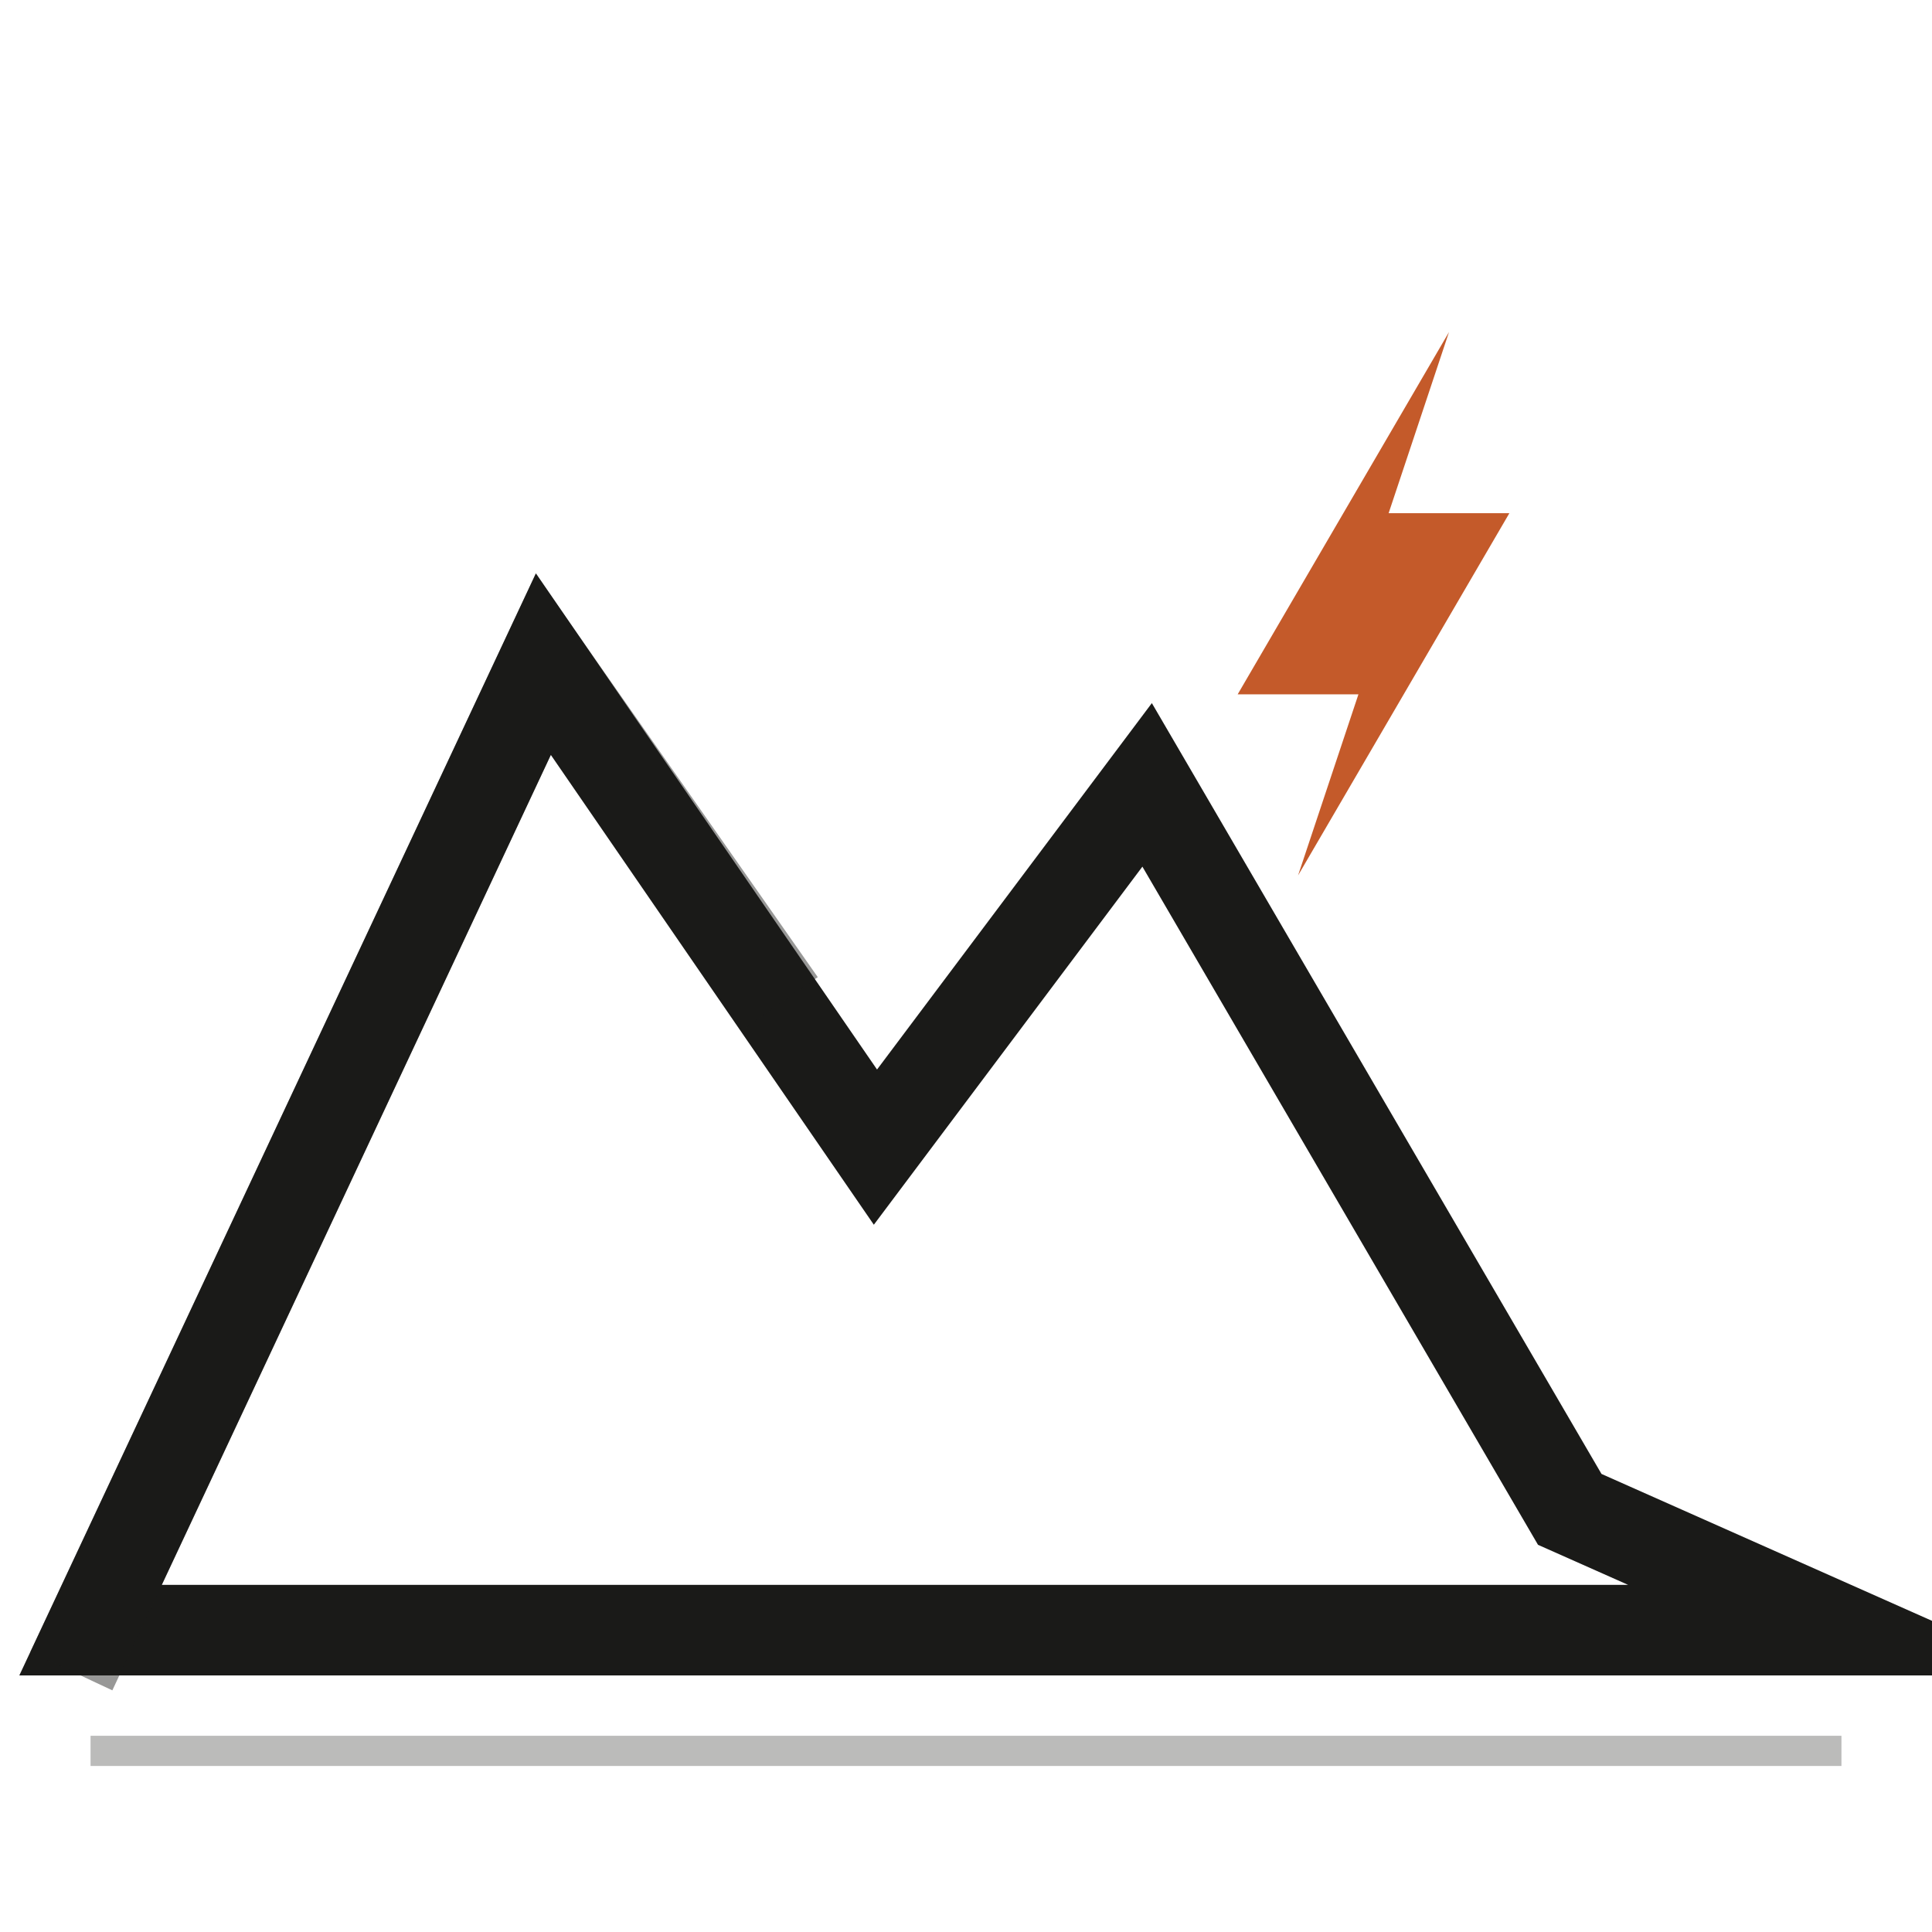
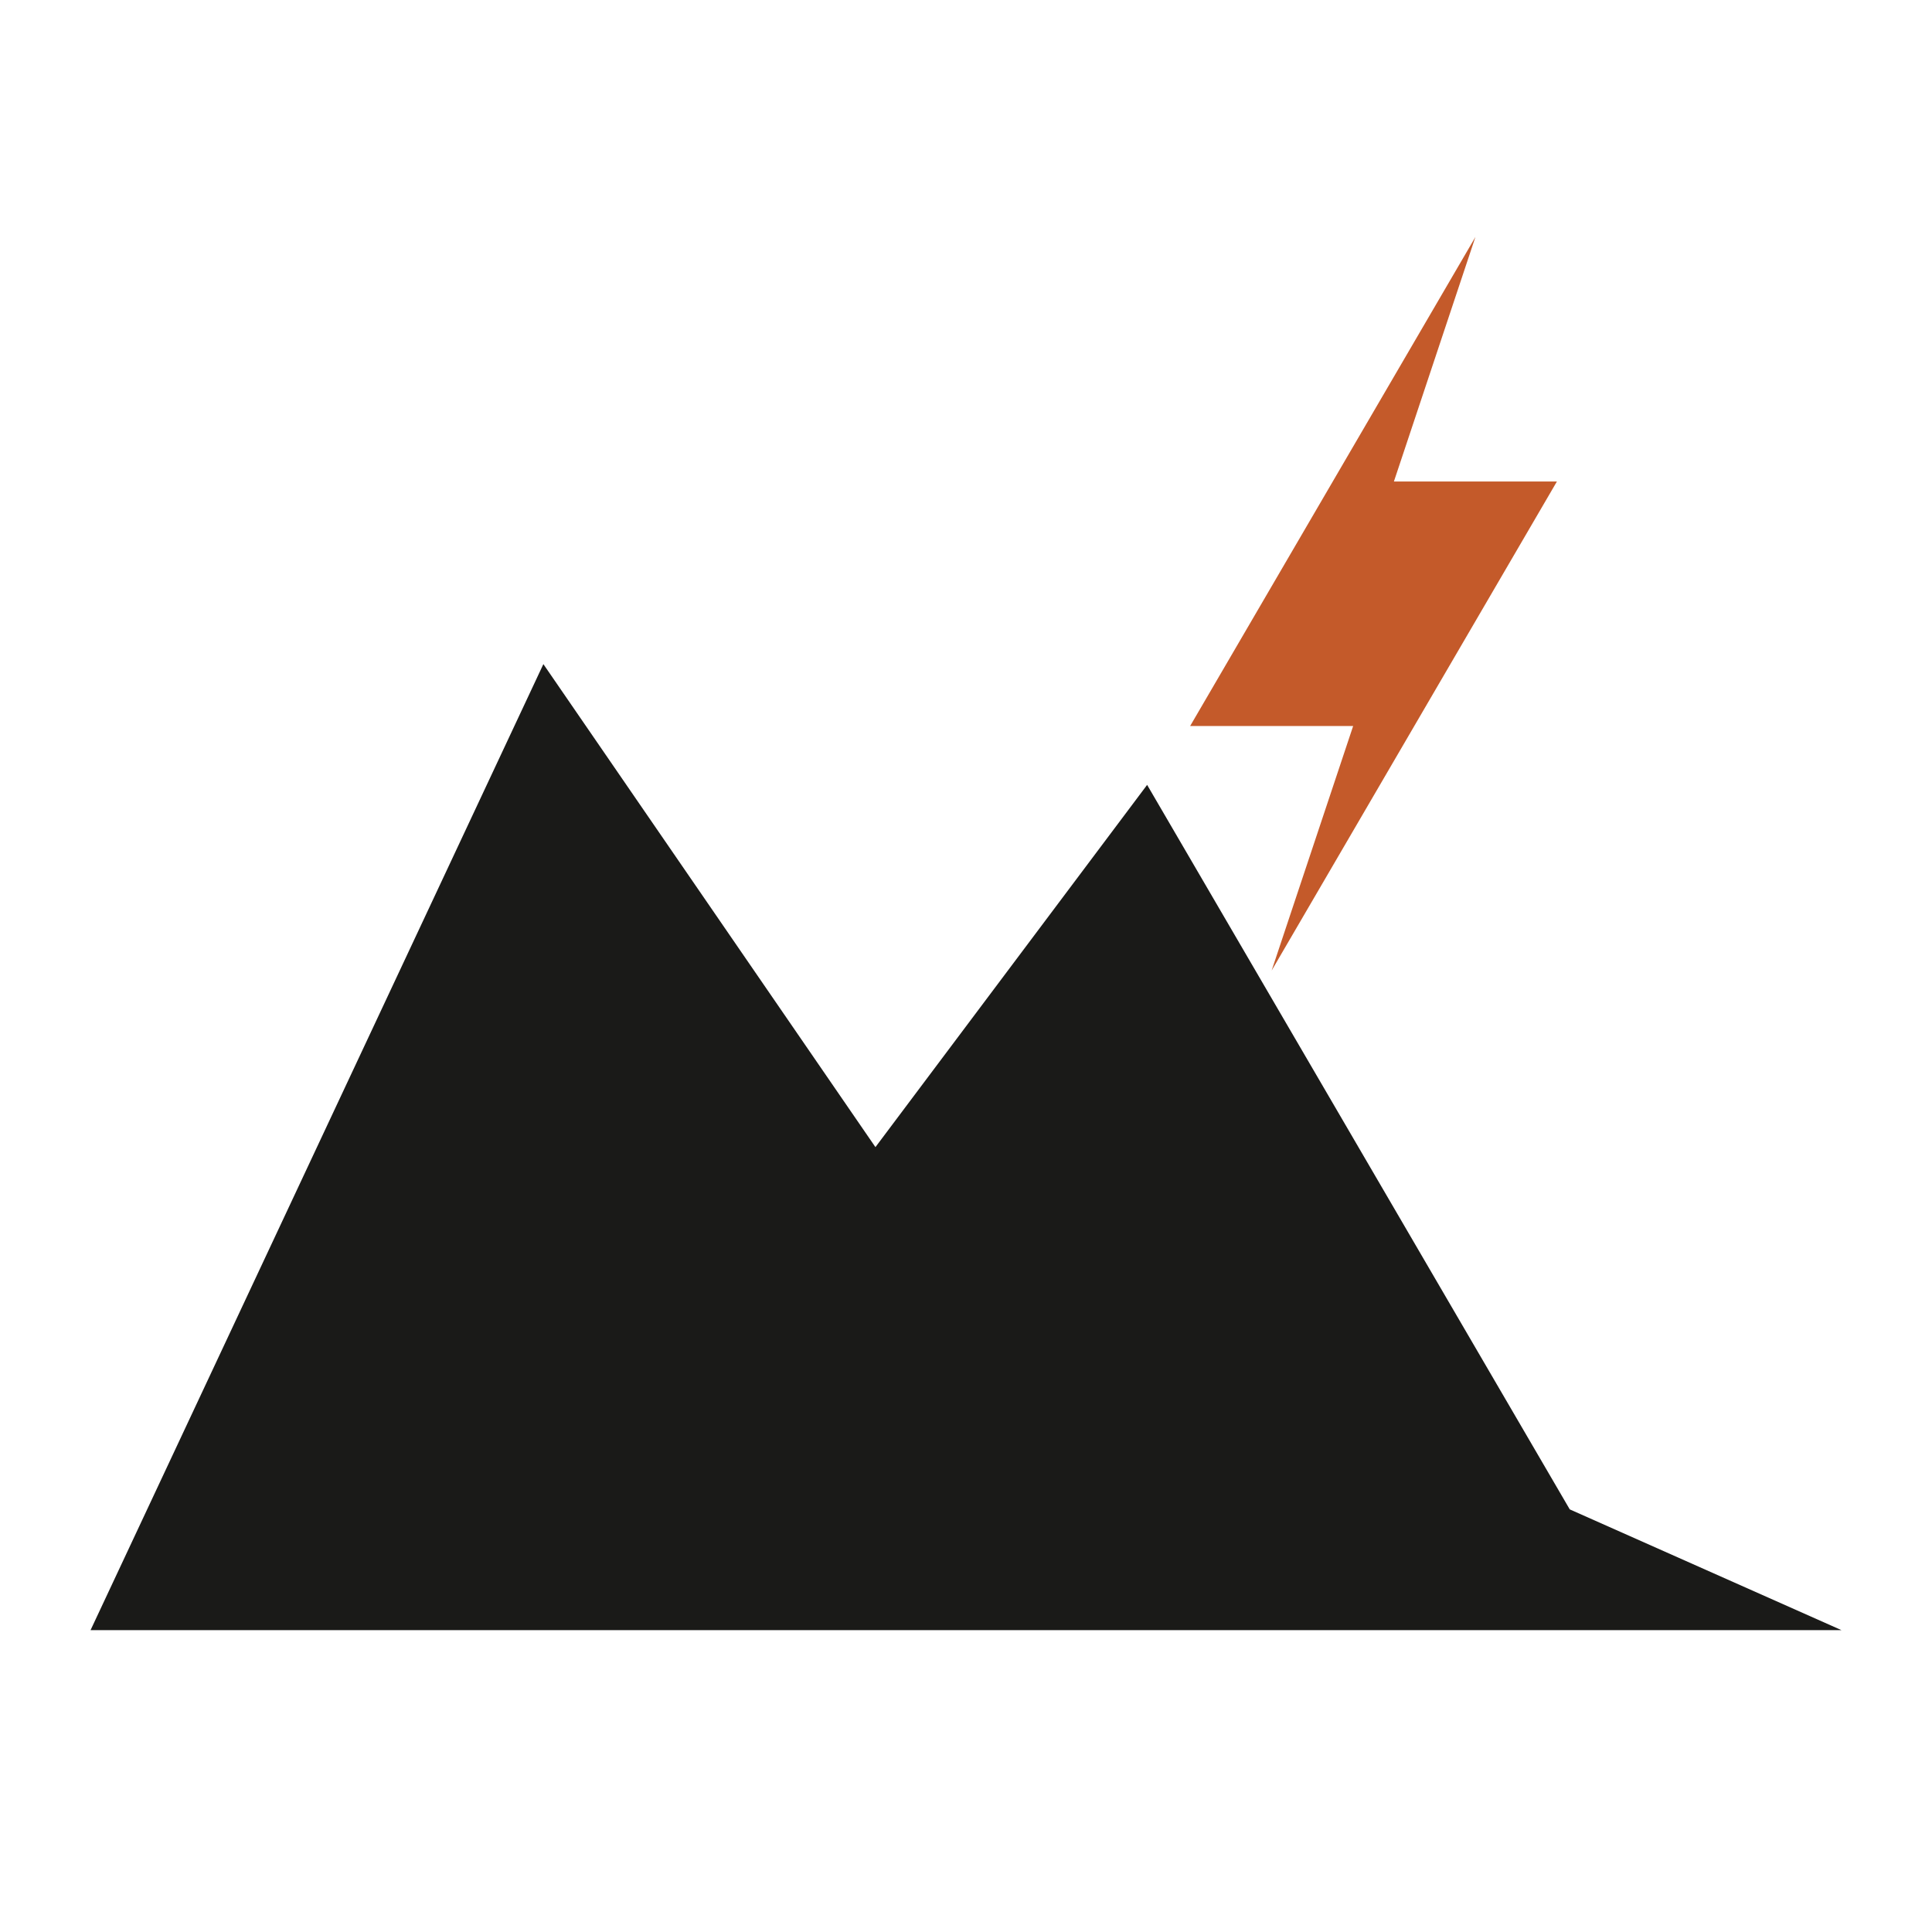
<svg xmlns="http://www.w3.org/2000/svg" viewBox="0 0 64 64">
-   <path d="M48 11 L41 23 L45 23 L43 29 L50 17 L46 17 Z" fill="#c45a2a" />
-   <path d="M3 54 L18 22 L29 38 L38 26 L52 50 L61 54 Z" stroke="#1a1a18" stroke-width="3" stroke-linejoin="miter" stroke-linecap="square" stroke-miterlimit="8" fill="none" />
-   <path d="M3 54 L18 22 L25 32" stroke="#1a1a18" stroke-width="3" stroke-linejoin="miter" stroke-linecap="square" stroke-miterlimit="8" opacity="0.45" fill="none" />
-   <line x1="3" y1="58" x2="61" y2="58" stroke="#1a1a18" stroke-width="1" opacity="0.3" />
+   <path d="M3 54 L18 22 L29 38 L38 26 L52 50 L61 54 Z" fill="#1a1a18" />
+   <g transform="translate(45.5,20) scale(1.35) translate(-45.5,-20)">
+     <path d="M48 11 L41 23 L45 23 L43 29 L50 17 L46 17 Z" fill="#c45a2a" />
+   </g>
</svg>
